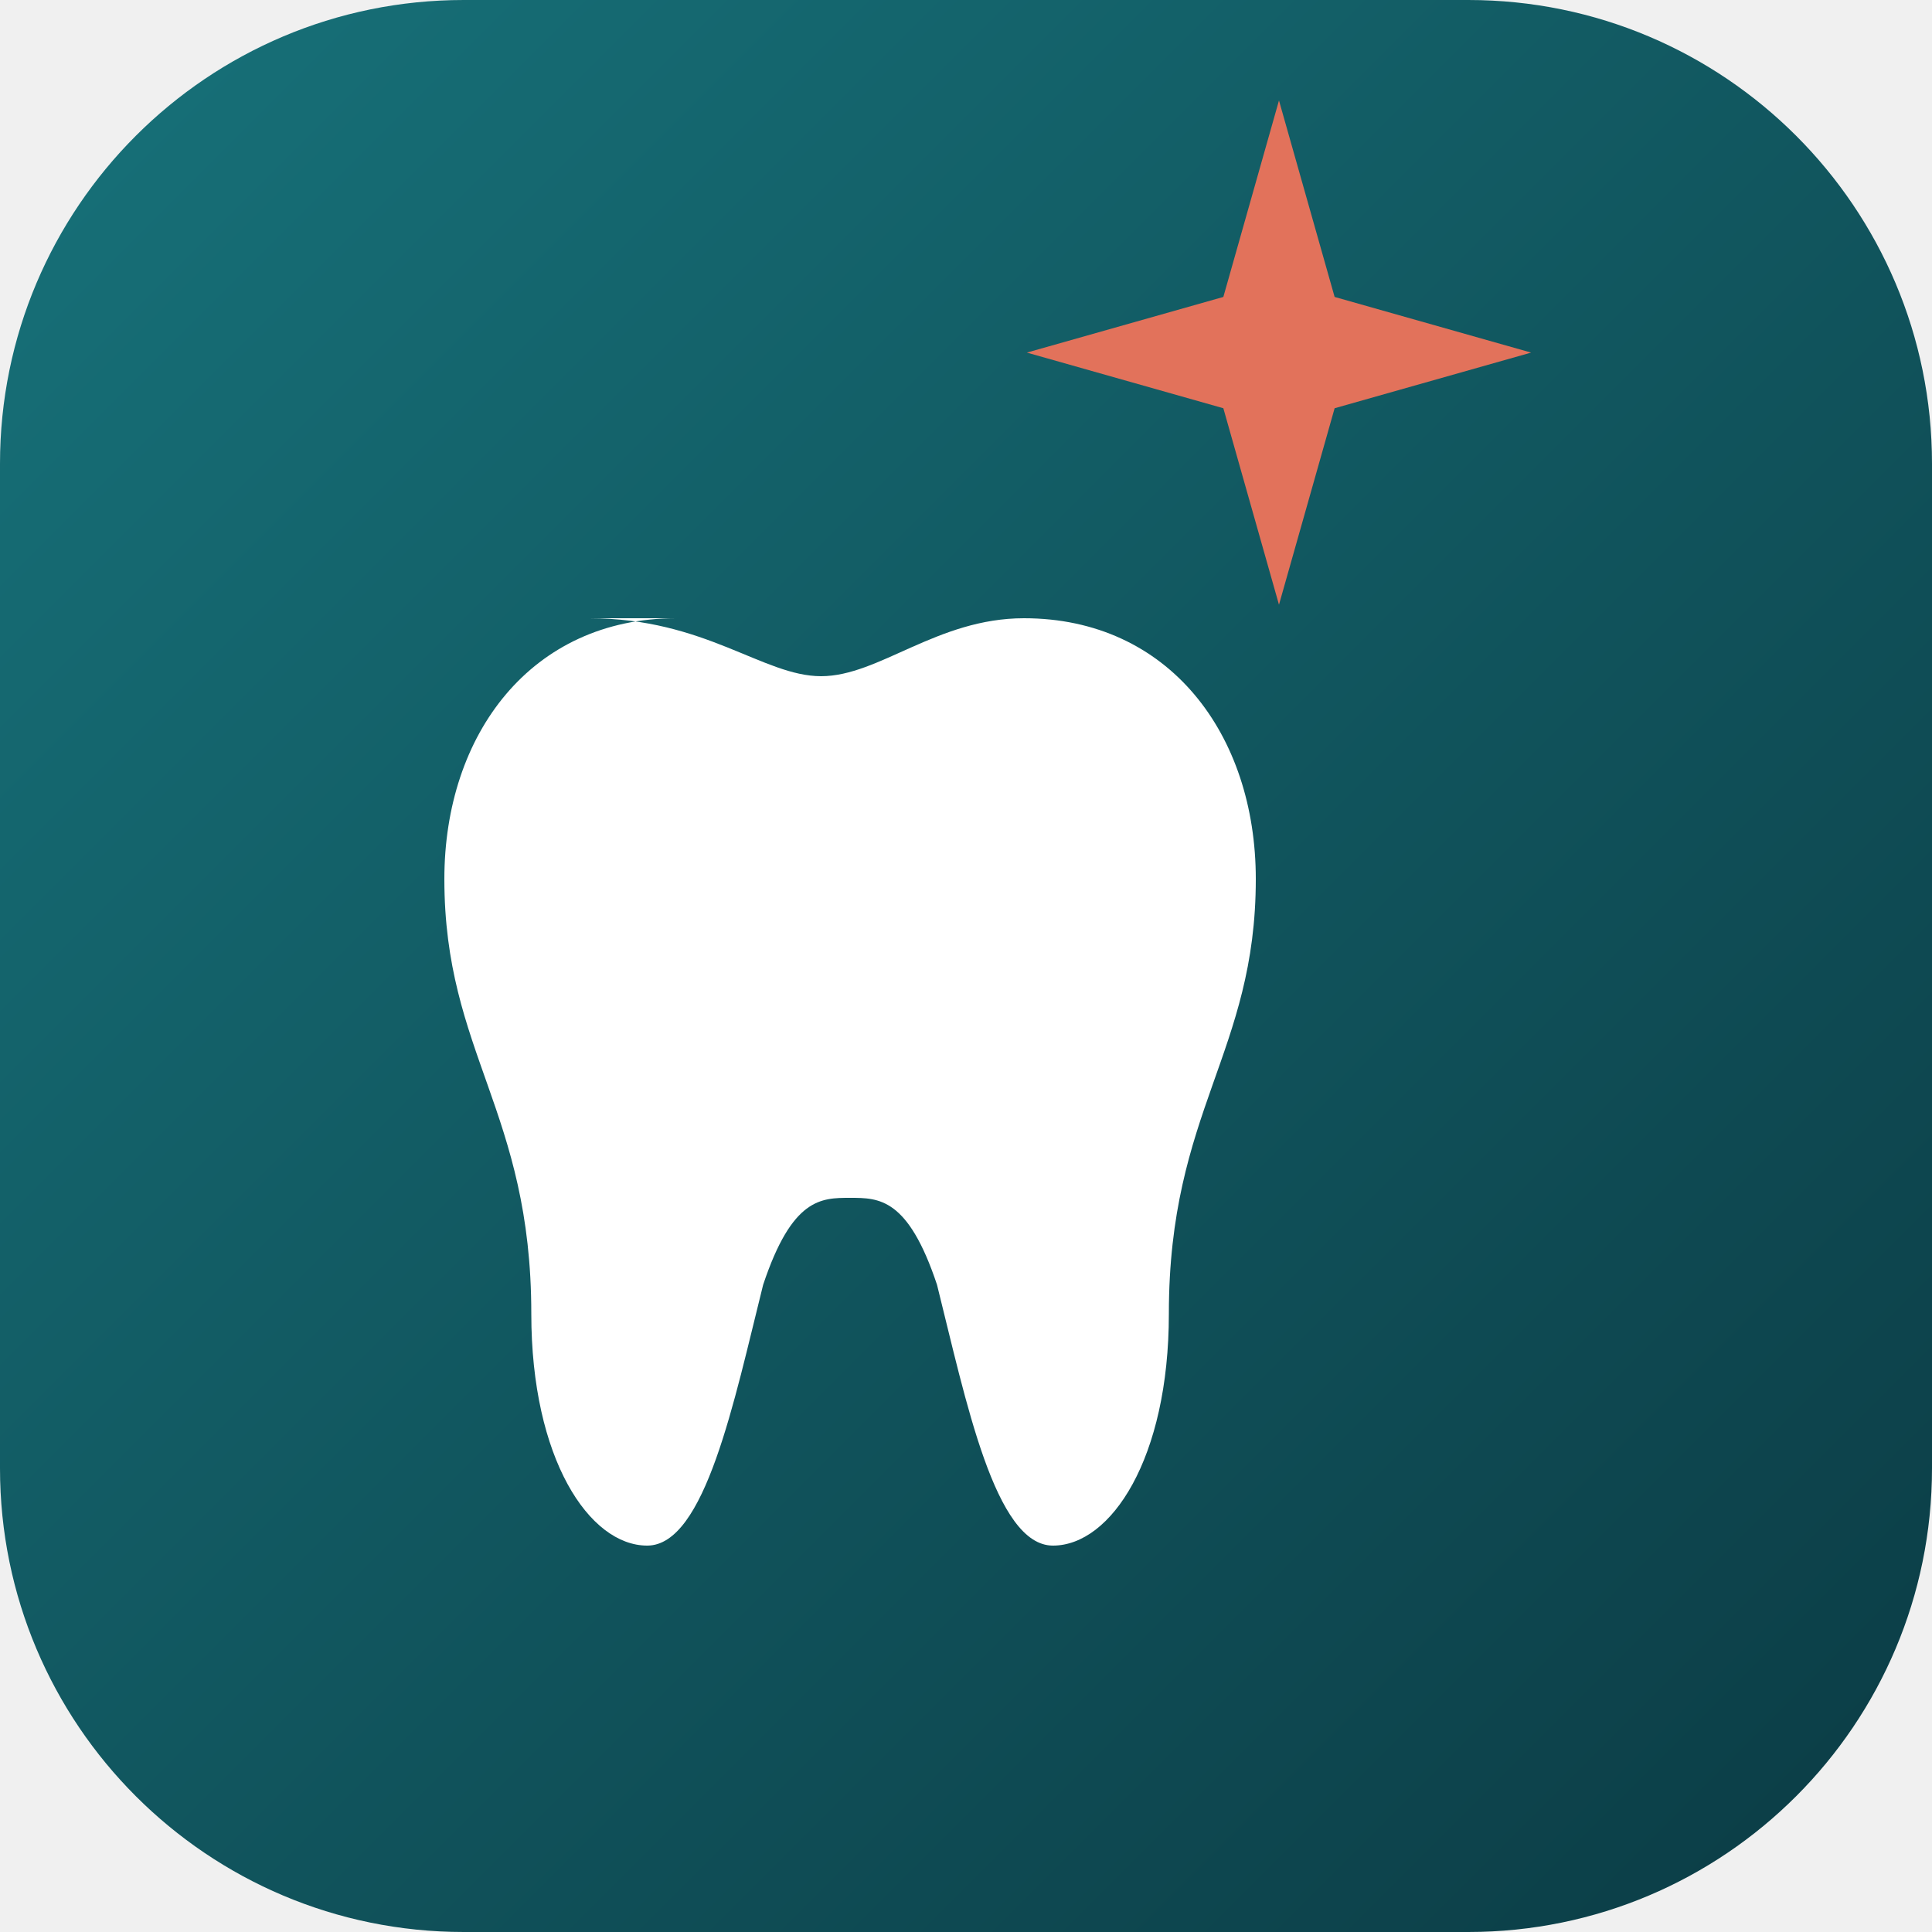
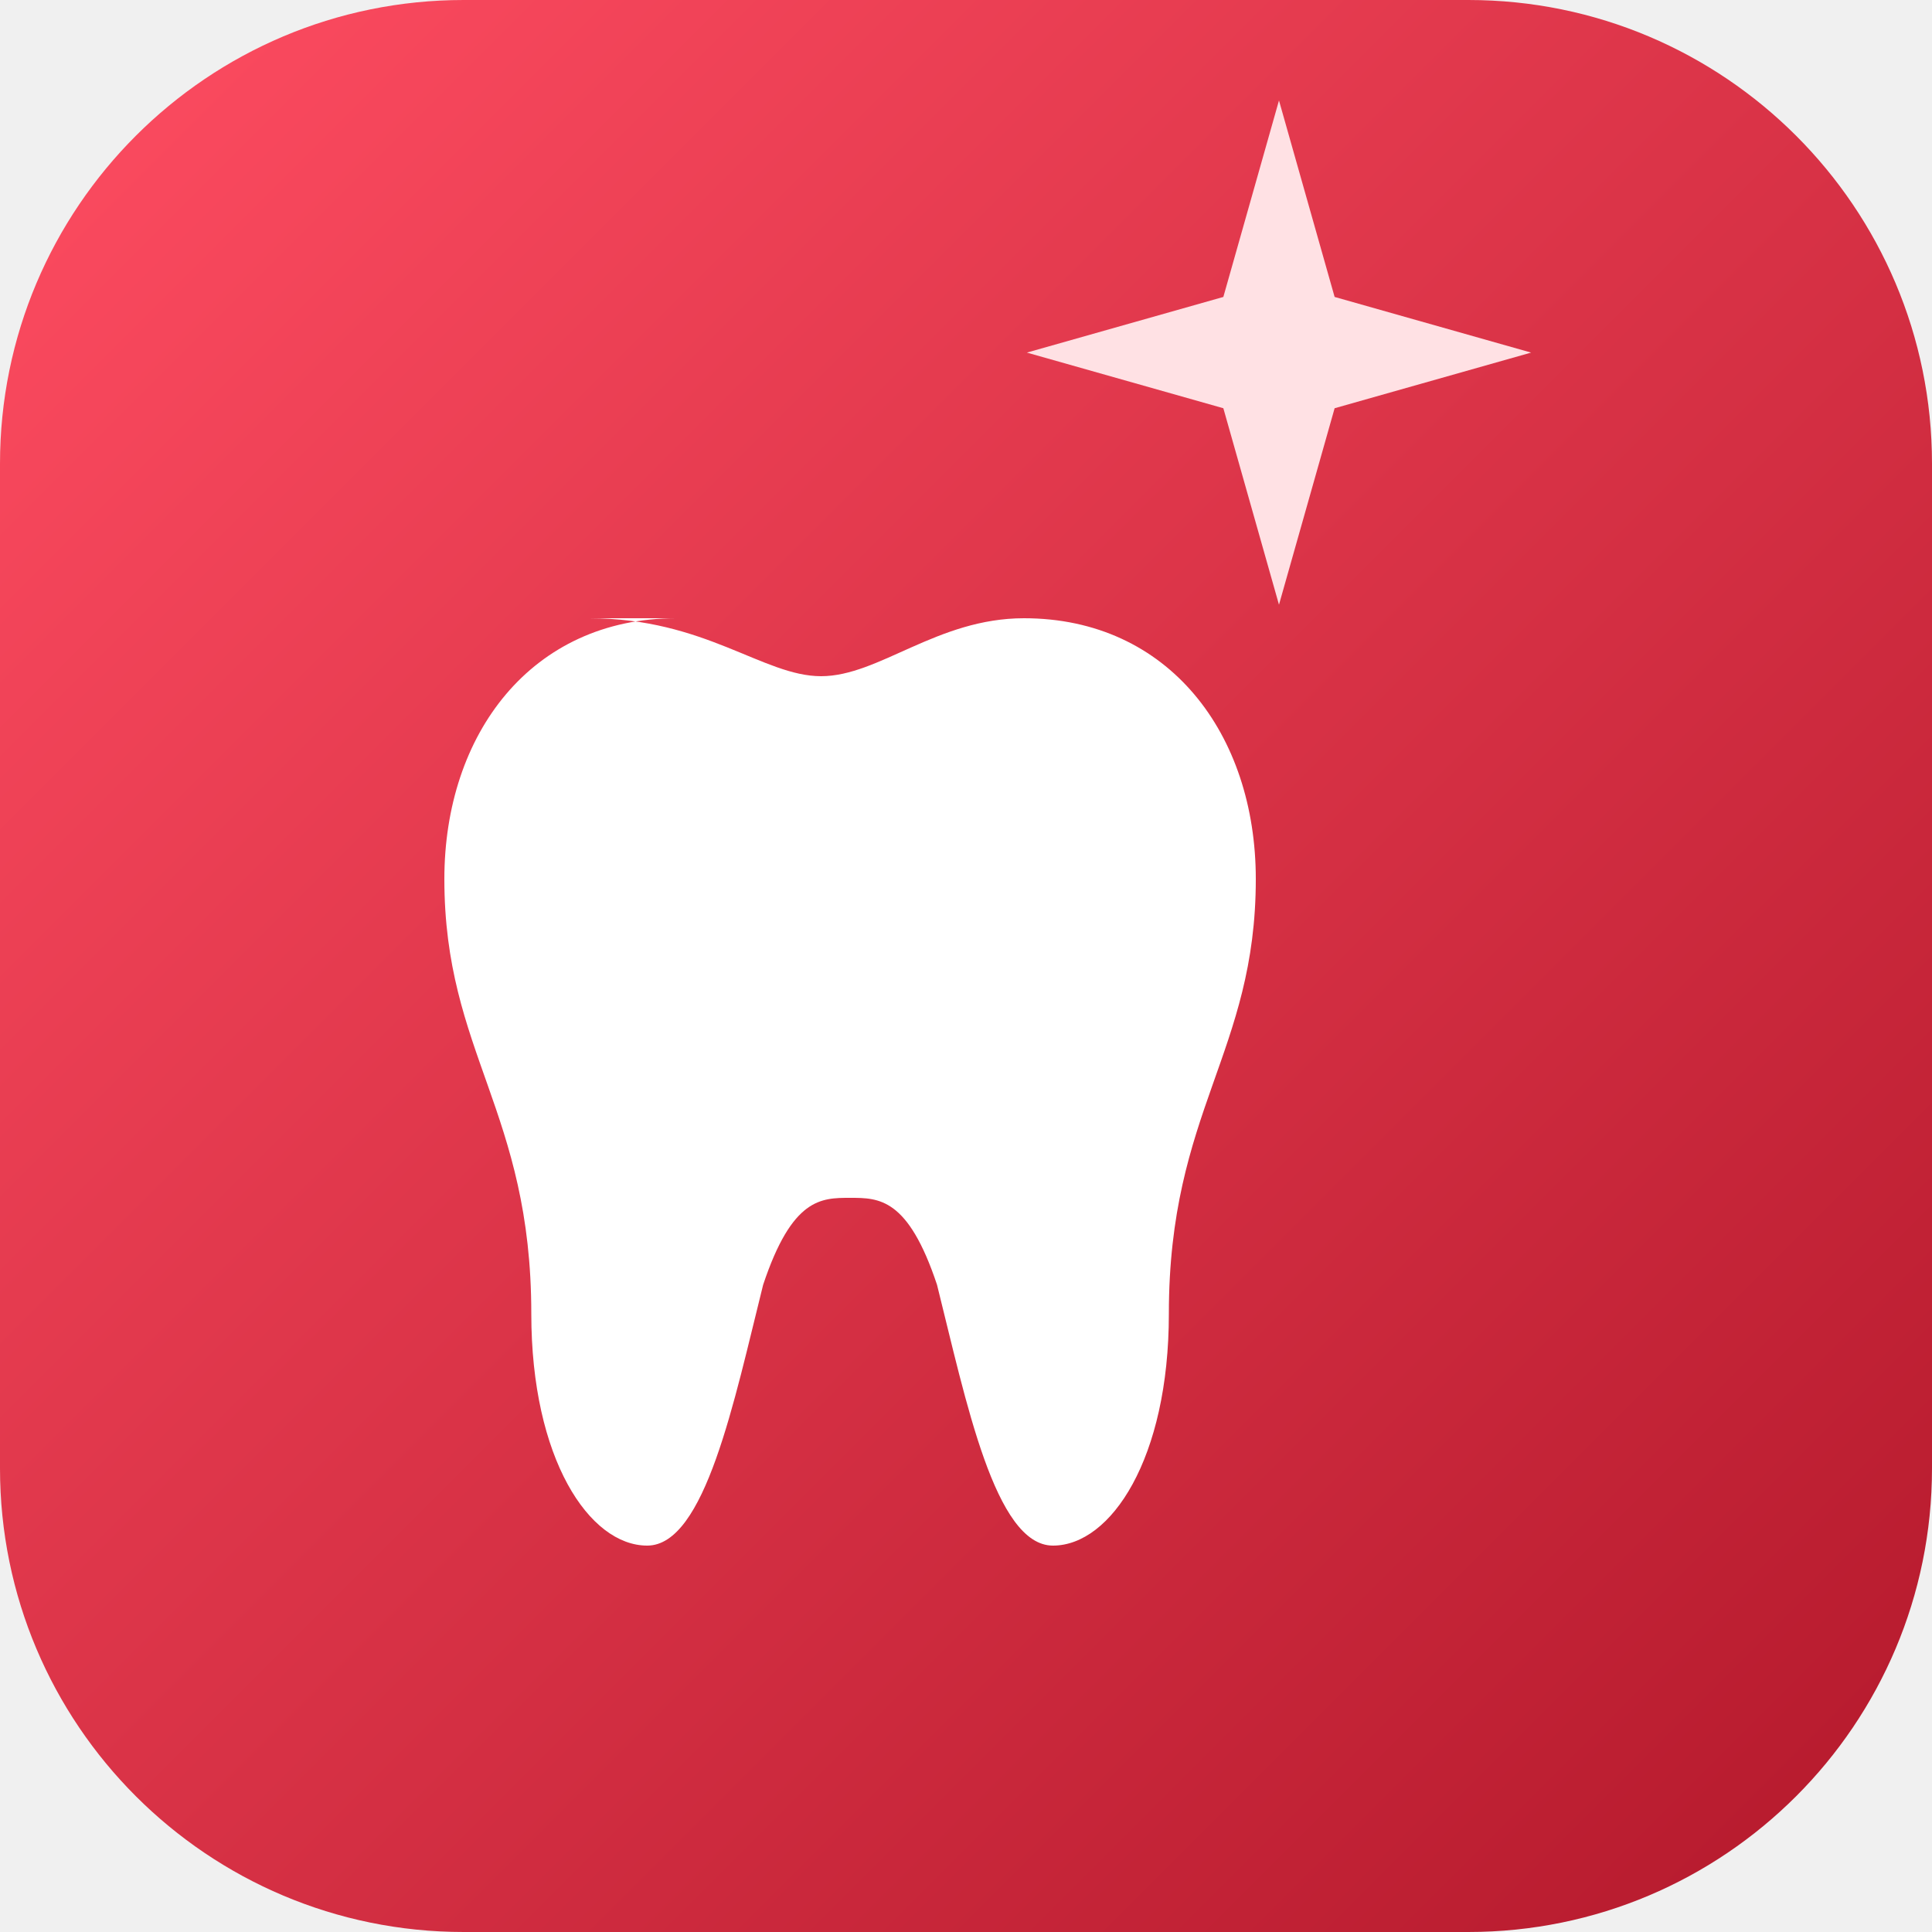
<svg xmlns="http://www.w3.org/2000/svg" viewBox="0 0 100 100" role="img" aria-label="Dr. Disha Jain Dental Clinic">
  <defs>
    <linearGradient id="g" x1="0" y1="0" x2="1" y2="1">
-       <stop offset="0" stop-color="#17727a" />
-       <stop offset="1" stop-color="#0b3b44" />
+       <stop offset="0" stop-color="#ff4d62" />
+       <stop offset="1" stop-color="#b3182b" />
    </linearGradient>
  </defs>
  <rect width="100" height="100" rx="24" fill="url(#g)" />
  <g transform="translate(14 20) scale(1.5)">
    <path fill="#fff" d="M14 8c-5 0-8 4-8 9 0 6 3 8 3 15 0 5 2 8 4 8s3-5 4-9c1-3 2-3 3-3s2 0 3 3c1 4 2 9 4 9s4-3 4-8c0-7 3-9 3-15 0-5-3-9-8-9-3 0-5 2-7 2s-4-2-8-2z" />
  </g>
-   <path fill="#e2725b" d="M78 8l3.2 11.3L92.5 22.5 81.2 25.7 78 37l-3.2-11.3L63.5 22.5l11.3-3.2z" transform="translate(-4 -2) scale(.9)" />
+   <path fill="#ffe1e4" d="M78 8l3.2 11.3L92.5 22.5 81.2 25.7 78 37l-3.2-11.3L63.5 22.5l11.3-3.2z" transform="translate(-4 -2) scale(.9)" />
</svg>
